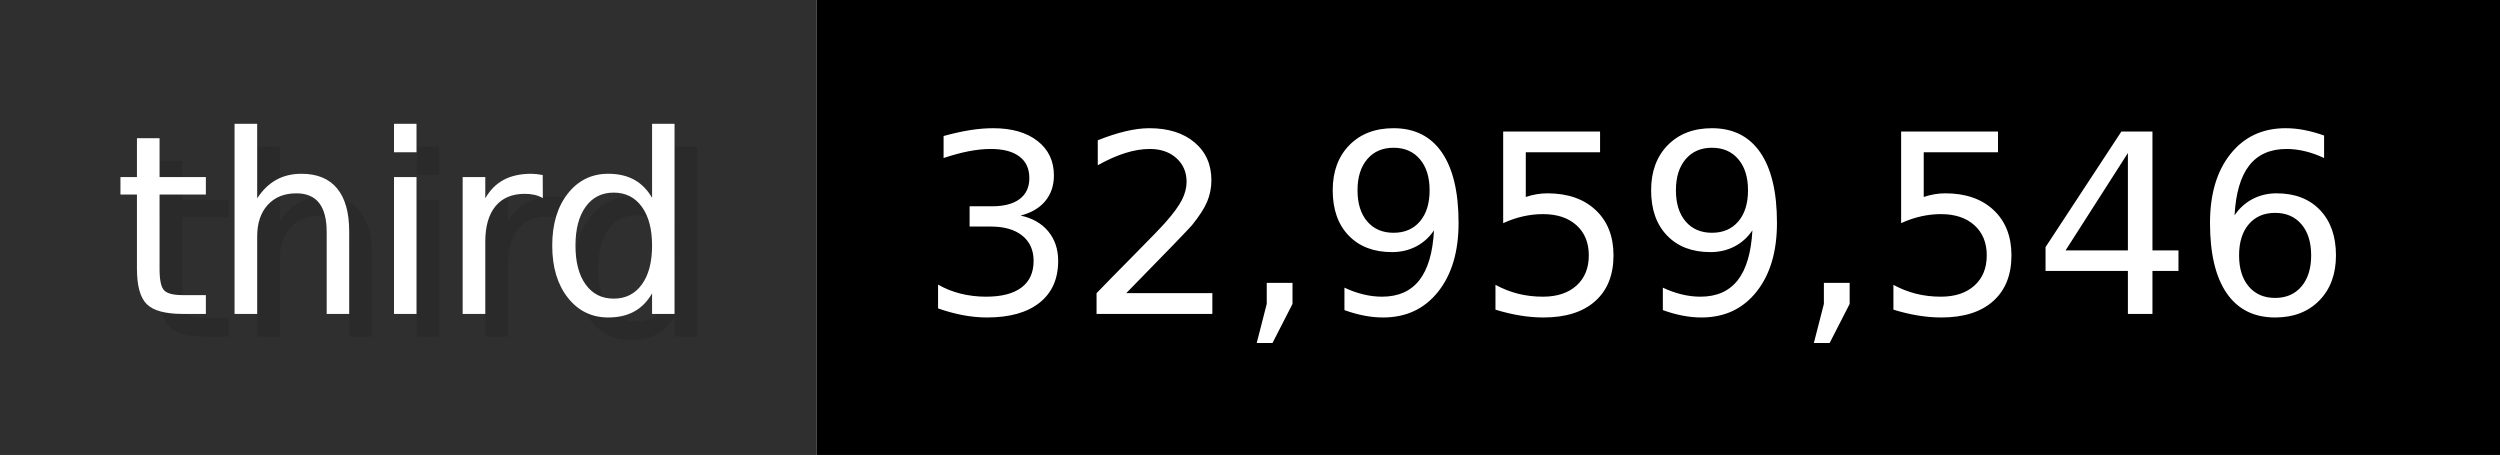
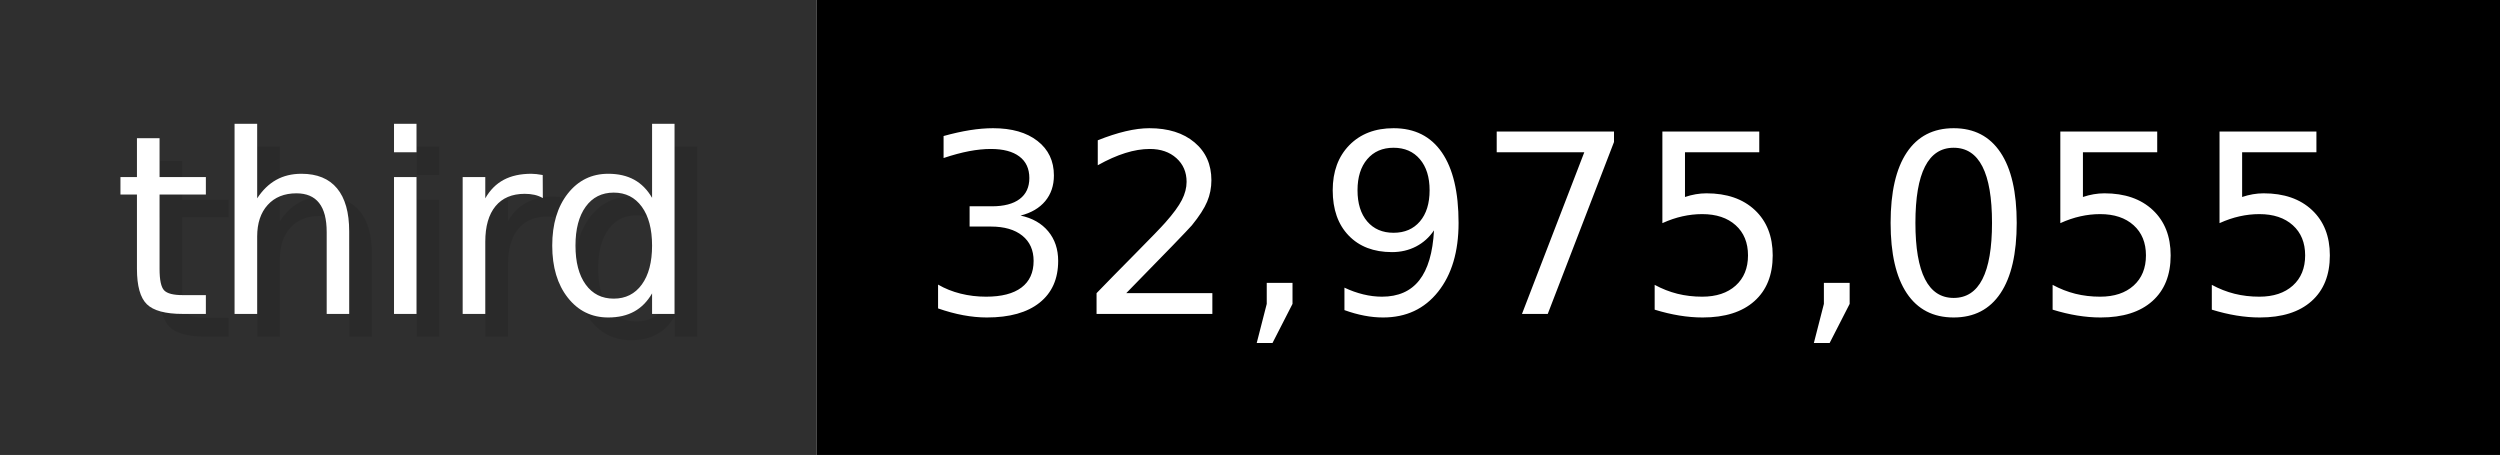
- <svg xmlns="http://www.w3.org/2000/svg" width="109.9" height="20" viewBox="0 0 1099 200" role="img" aria-label="third: 32,959,546">
+ <svg xmlns="http://www.w3.org/2000/svg" width="109.9" height="20" viewBox="0 0 1099 200" role="img" aria-label="third: 32,975,055">
  <g>
    <rect fill="#2F2F2F" width="359" height="200" />
    <rect fill="#" x="359" width="740" height="200" />
  </g>
  <g aria-hidden="true" fill="#fff" text-anchor="start" font-family="Verdana,DejaVu Sans,sans-serif" font-size="110">
    <text x="60" y="148" textLength="259" fill="#000" opacity="0.1">third</text>
    <text x="50" y="138" textLength="259">third</text>
-     <text x="414" y="148" textLength="640" fill="#000" opacity="0.1">32,959,546</text>
-     <text x="404" y="138" textLength="640">32,959,546</text>
+     <text x="414" y="148" textLength="640" fill="#000" opacity="0.1">32,975,055</text>
+     <text x="404" y="138" textLength="640">32,975,055</text>
  </g>
</svg>
